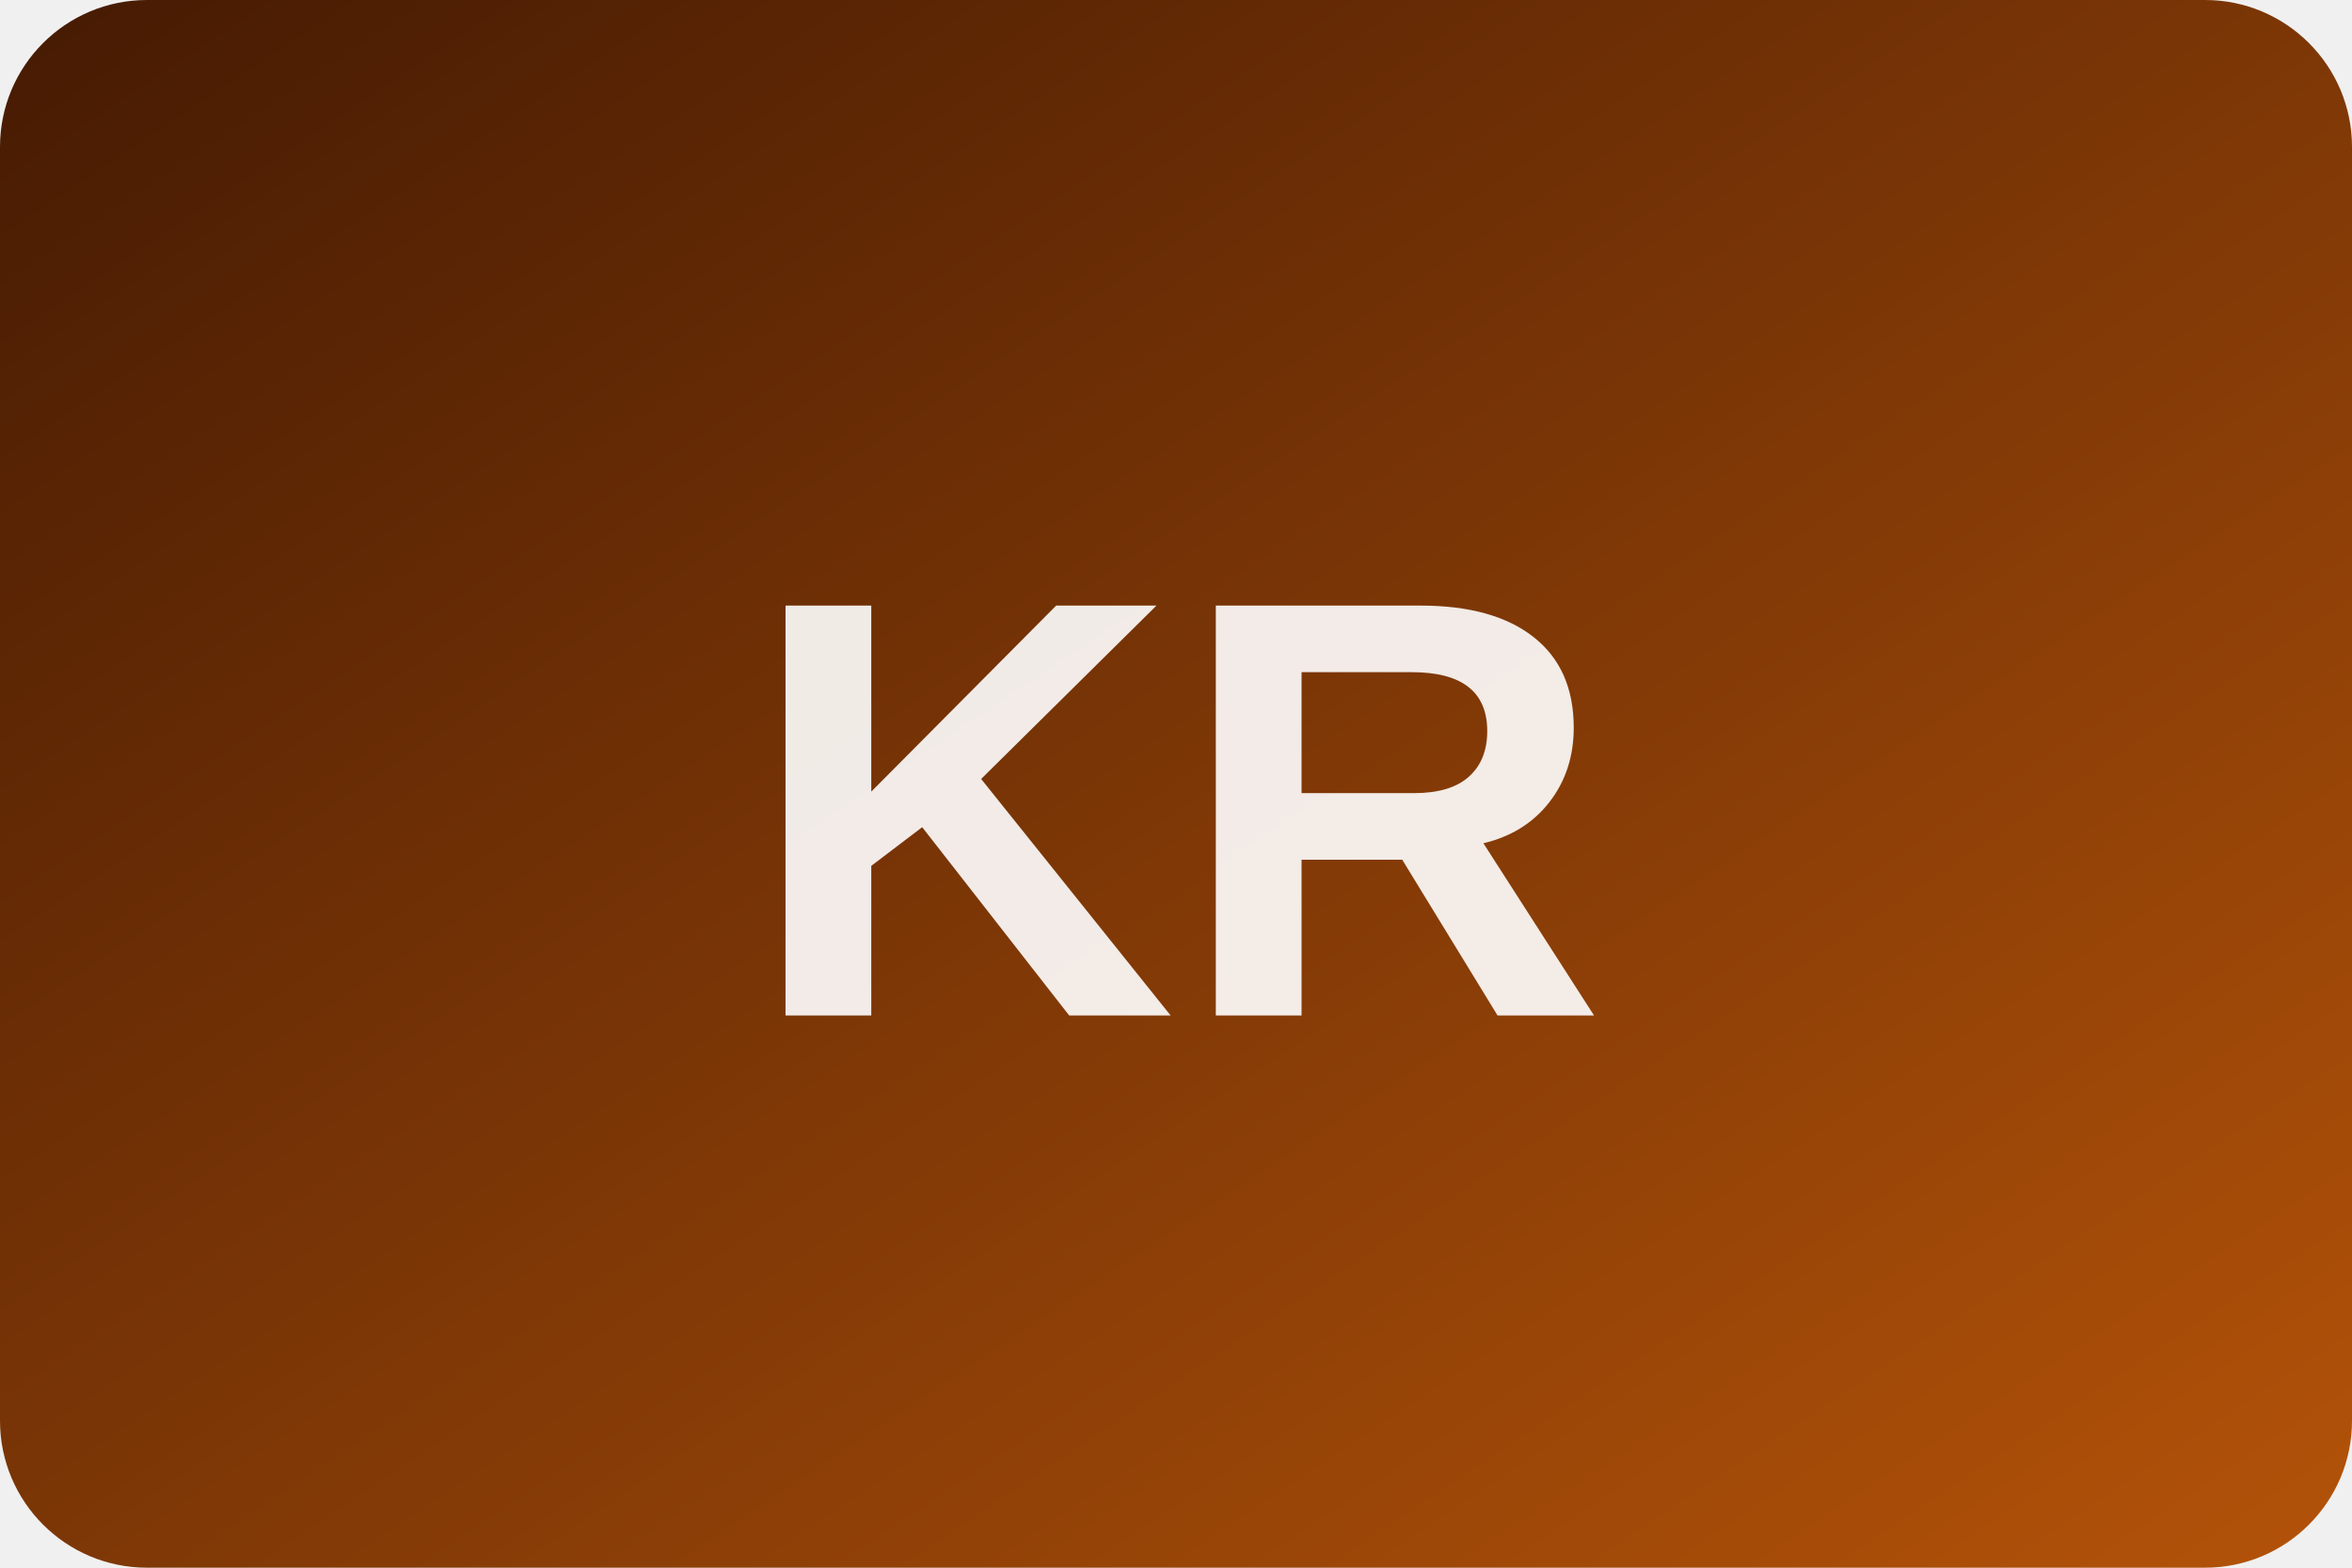
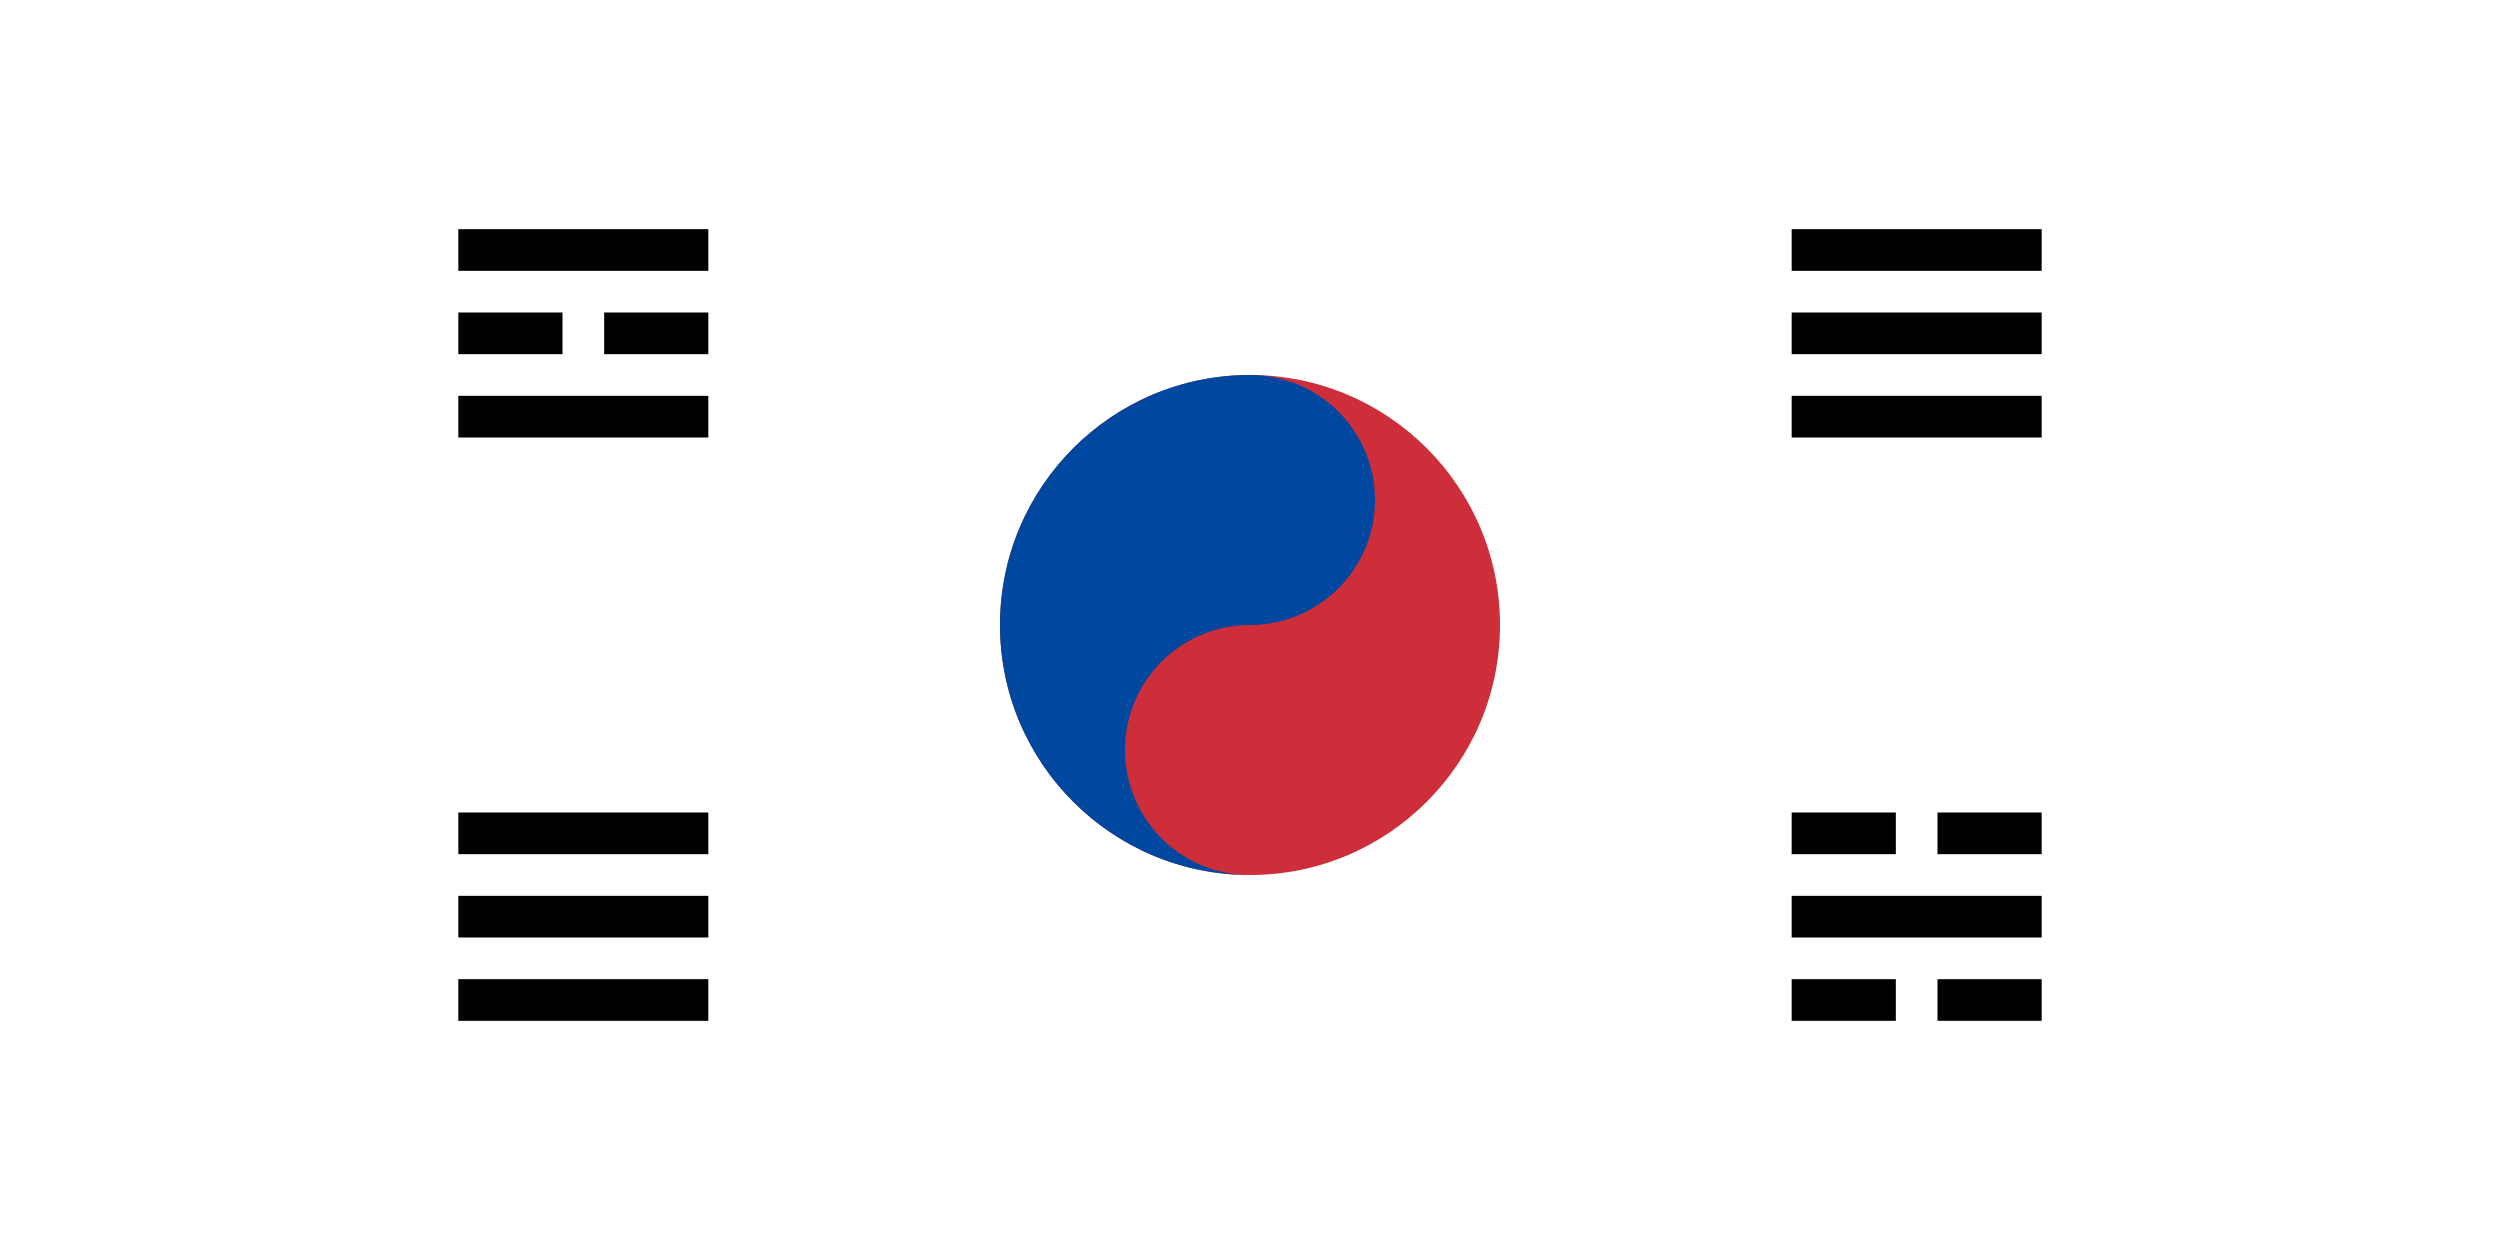
- <svg xmlns="http://www.w3.org/2000/svg" width="96" height="64" viewBox="0 0 96 64">
-   <defs>
-     <linearGradient id="g" x1="0" y1="0" x2="1" y2="1">
-       <stop offset="0" stop-color="#451a03" />
-       <stop offset="1" stop-color="#b45309" />
-     </linearGradient>
-   </defs>
-   <rect width="96" height="64" rx="6" fill="url(#g)" />
-   <text x="50%" y="54%" text-anchor="middle" dominant-baseline="middle" font-family="Segoe UI, Arial, sans-serif" font-size="24.32" font-weight="700" fill="rgba(255,255,255,0.9)">KR</text>
+ <svg xmlns="http://www.w3.org/2000/svg" viewBox="0 0 60 30">
+   <rect width="60" height="30" fill="#fff" />
+   <circle cx="30" cy="15" r="6" fill="#cd2e3a" />
+   <path fill="#0047a0" d="M30 9a6 6 0 000 12 3 3 0 010-6 3 3 0 000-6z" />
+   <g stroke="#000" stroke-width="1">
+     <path d="M43 6h6M43 8h6M43 10h6" />
+     <path d="M43 20h2.5M46.5 20h2.5M43 22h6M43 24h2.5M46.5 24h2.5" />
+     <path d="M11 6h6M11 8h2.5M14.5 8h2.5M11 10h6" />
+     <path d="M11 20h6M11 22h6M11 24h6" />
+   </g>
</svg>
